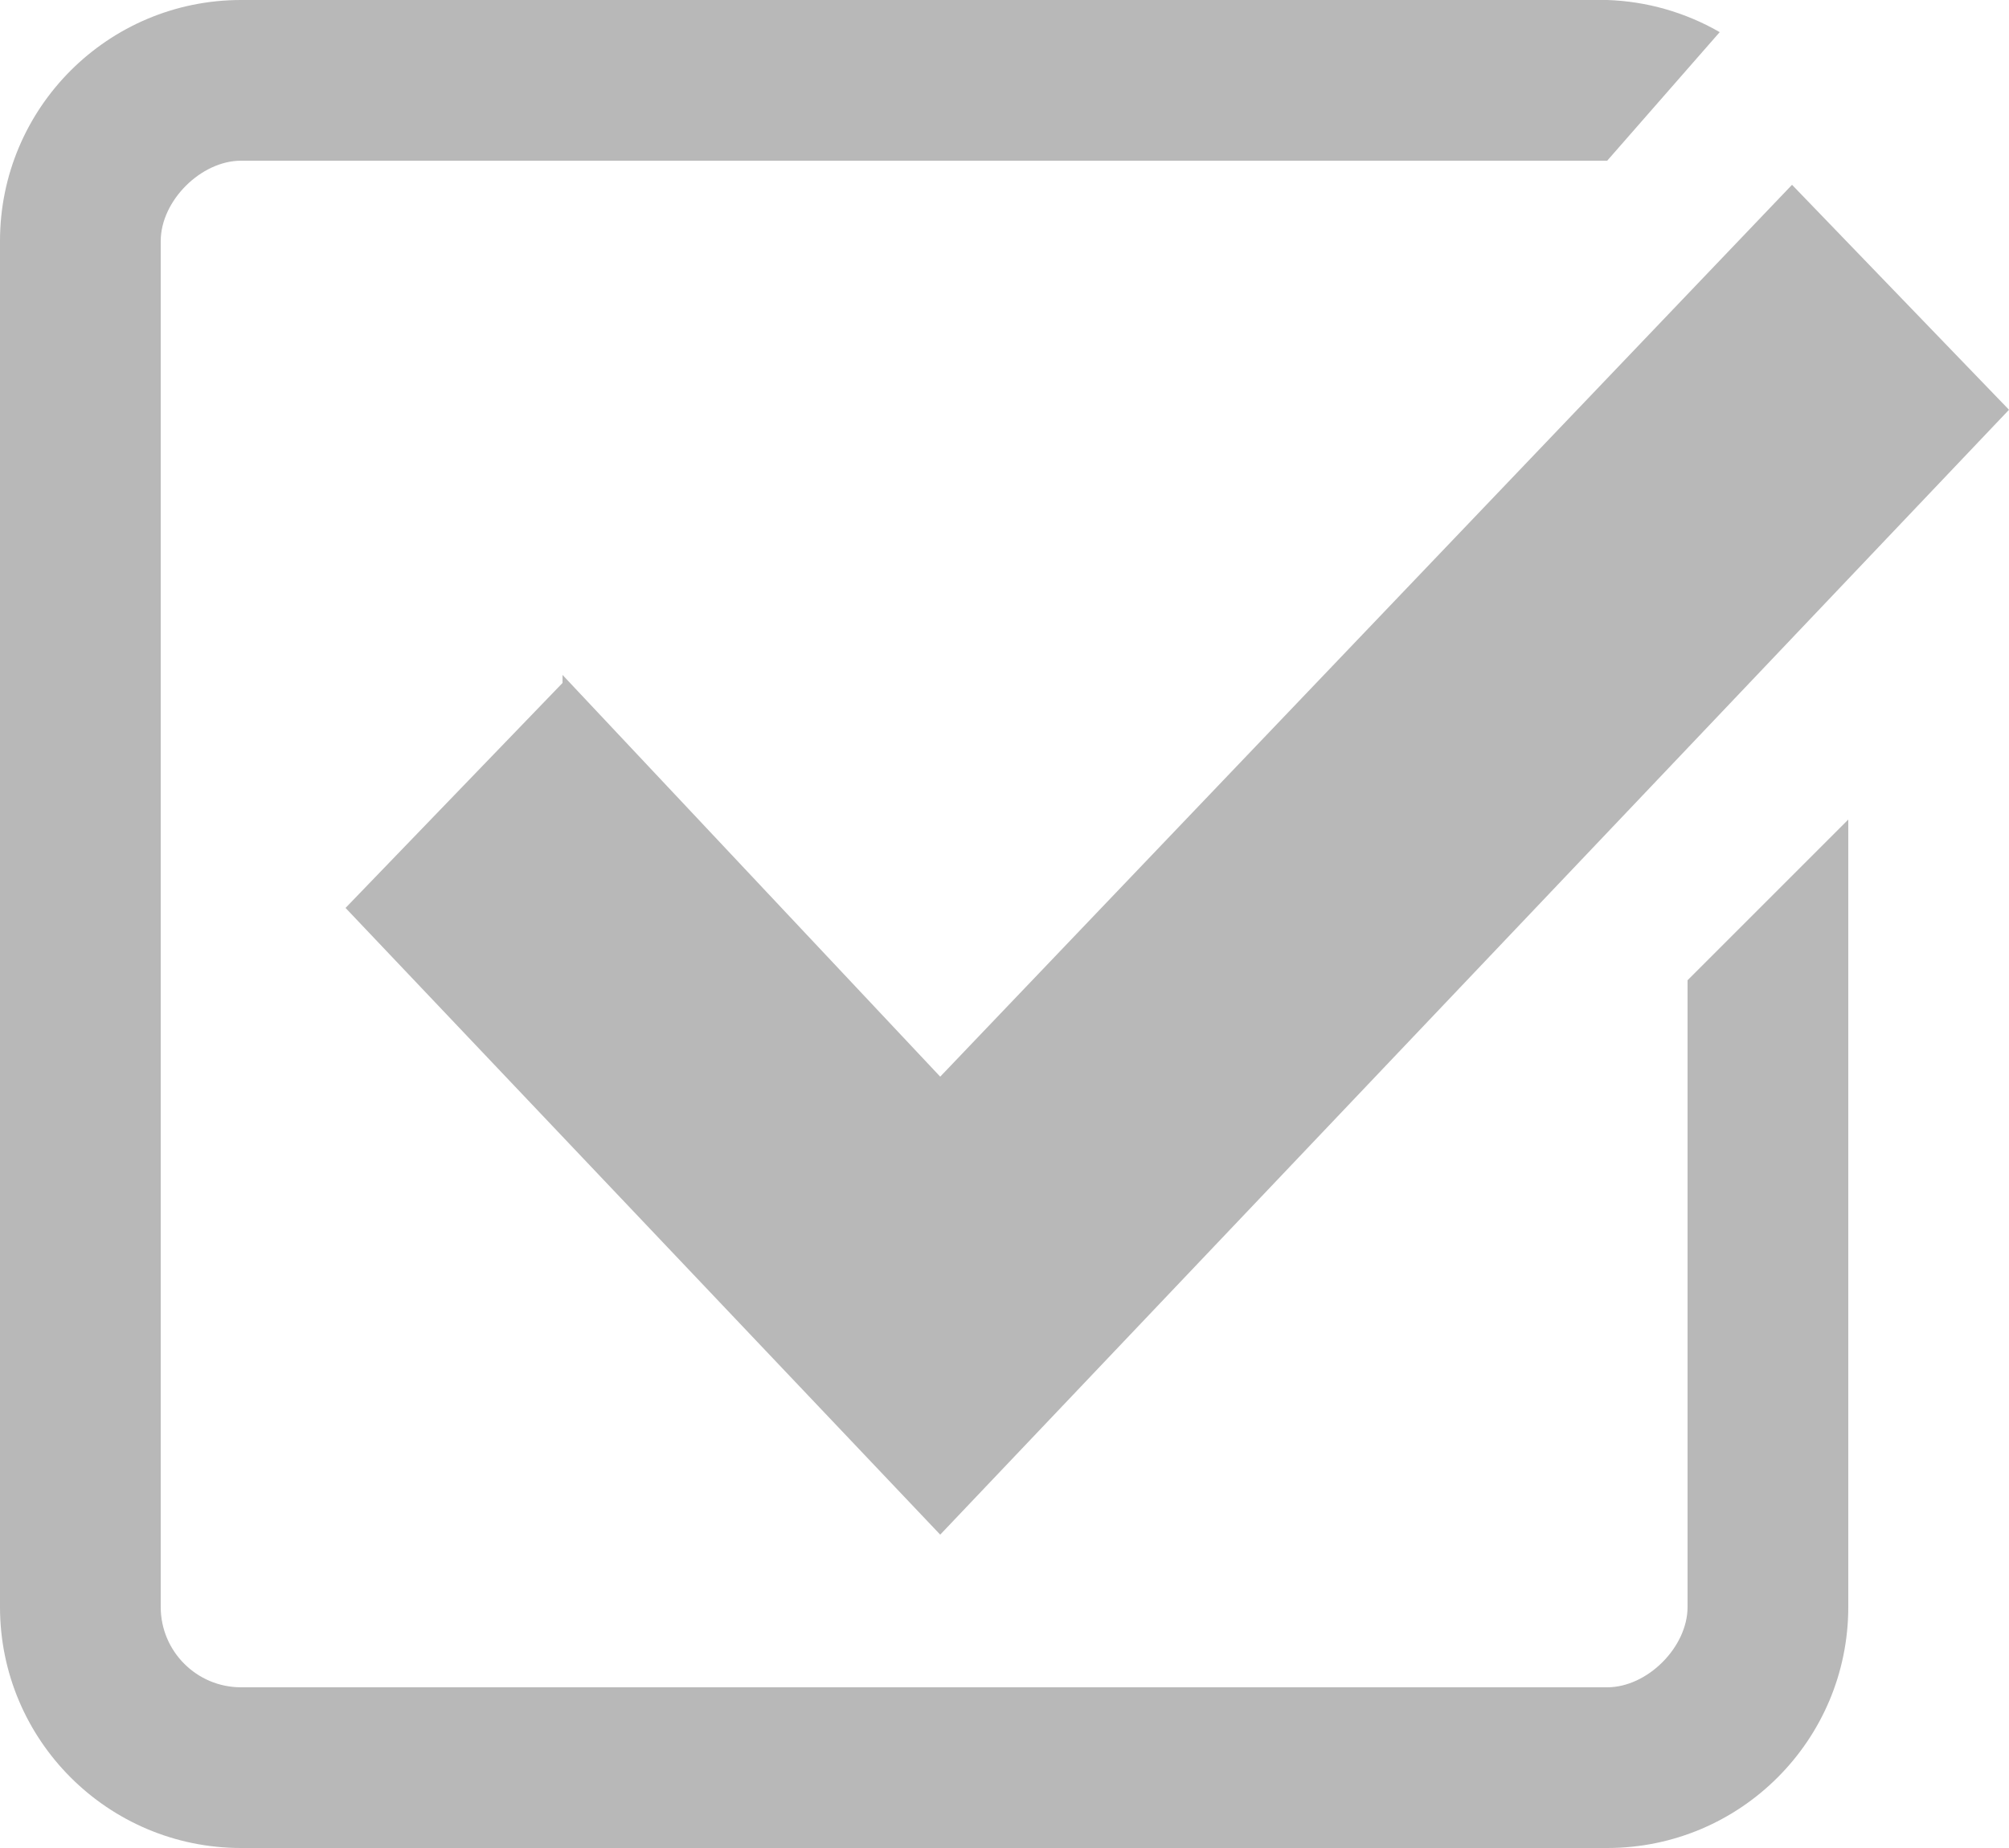
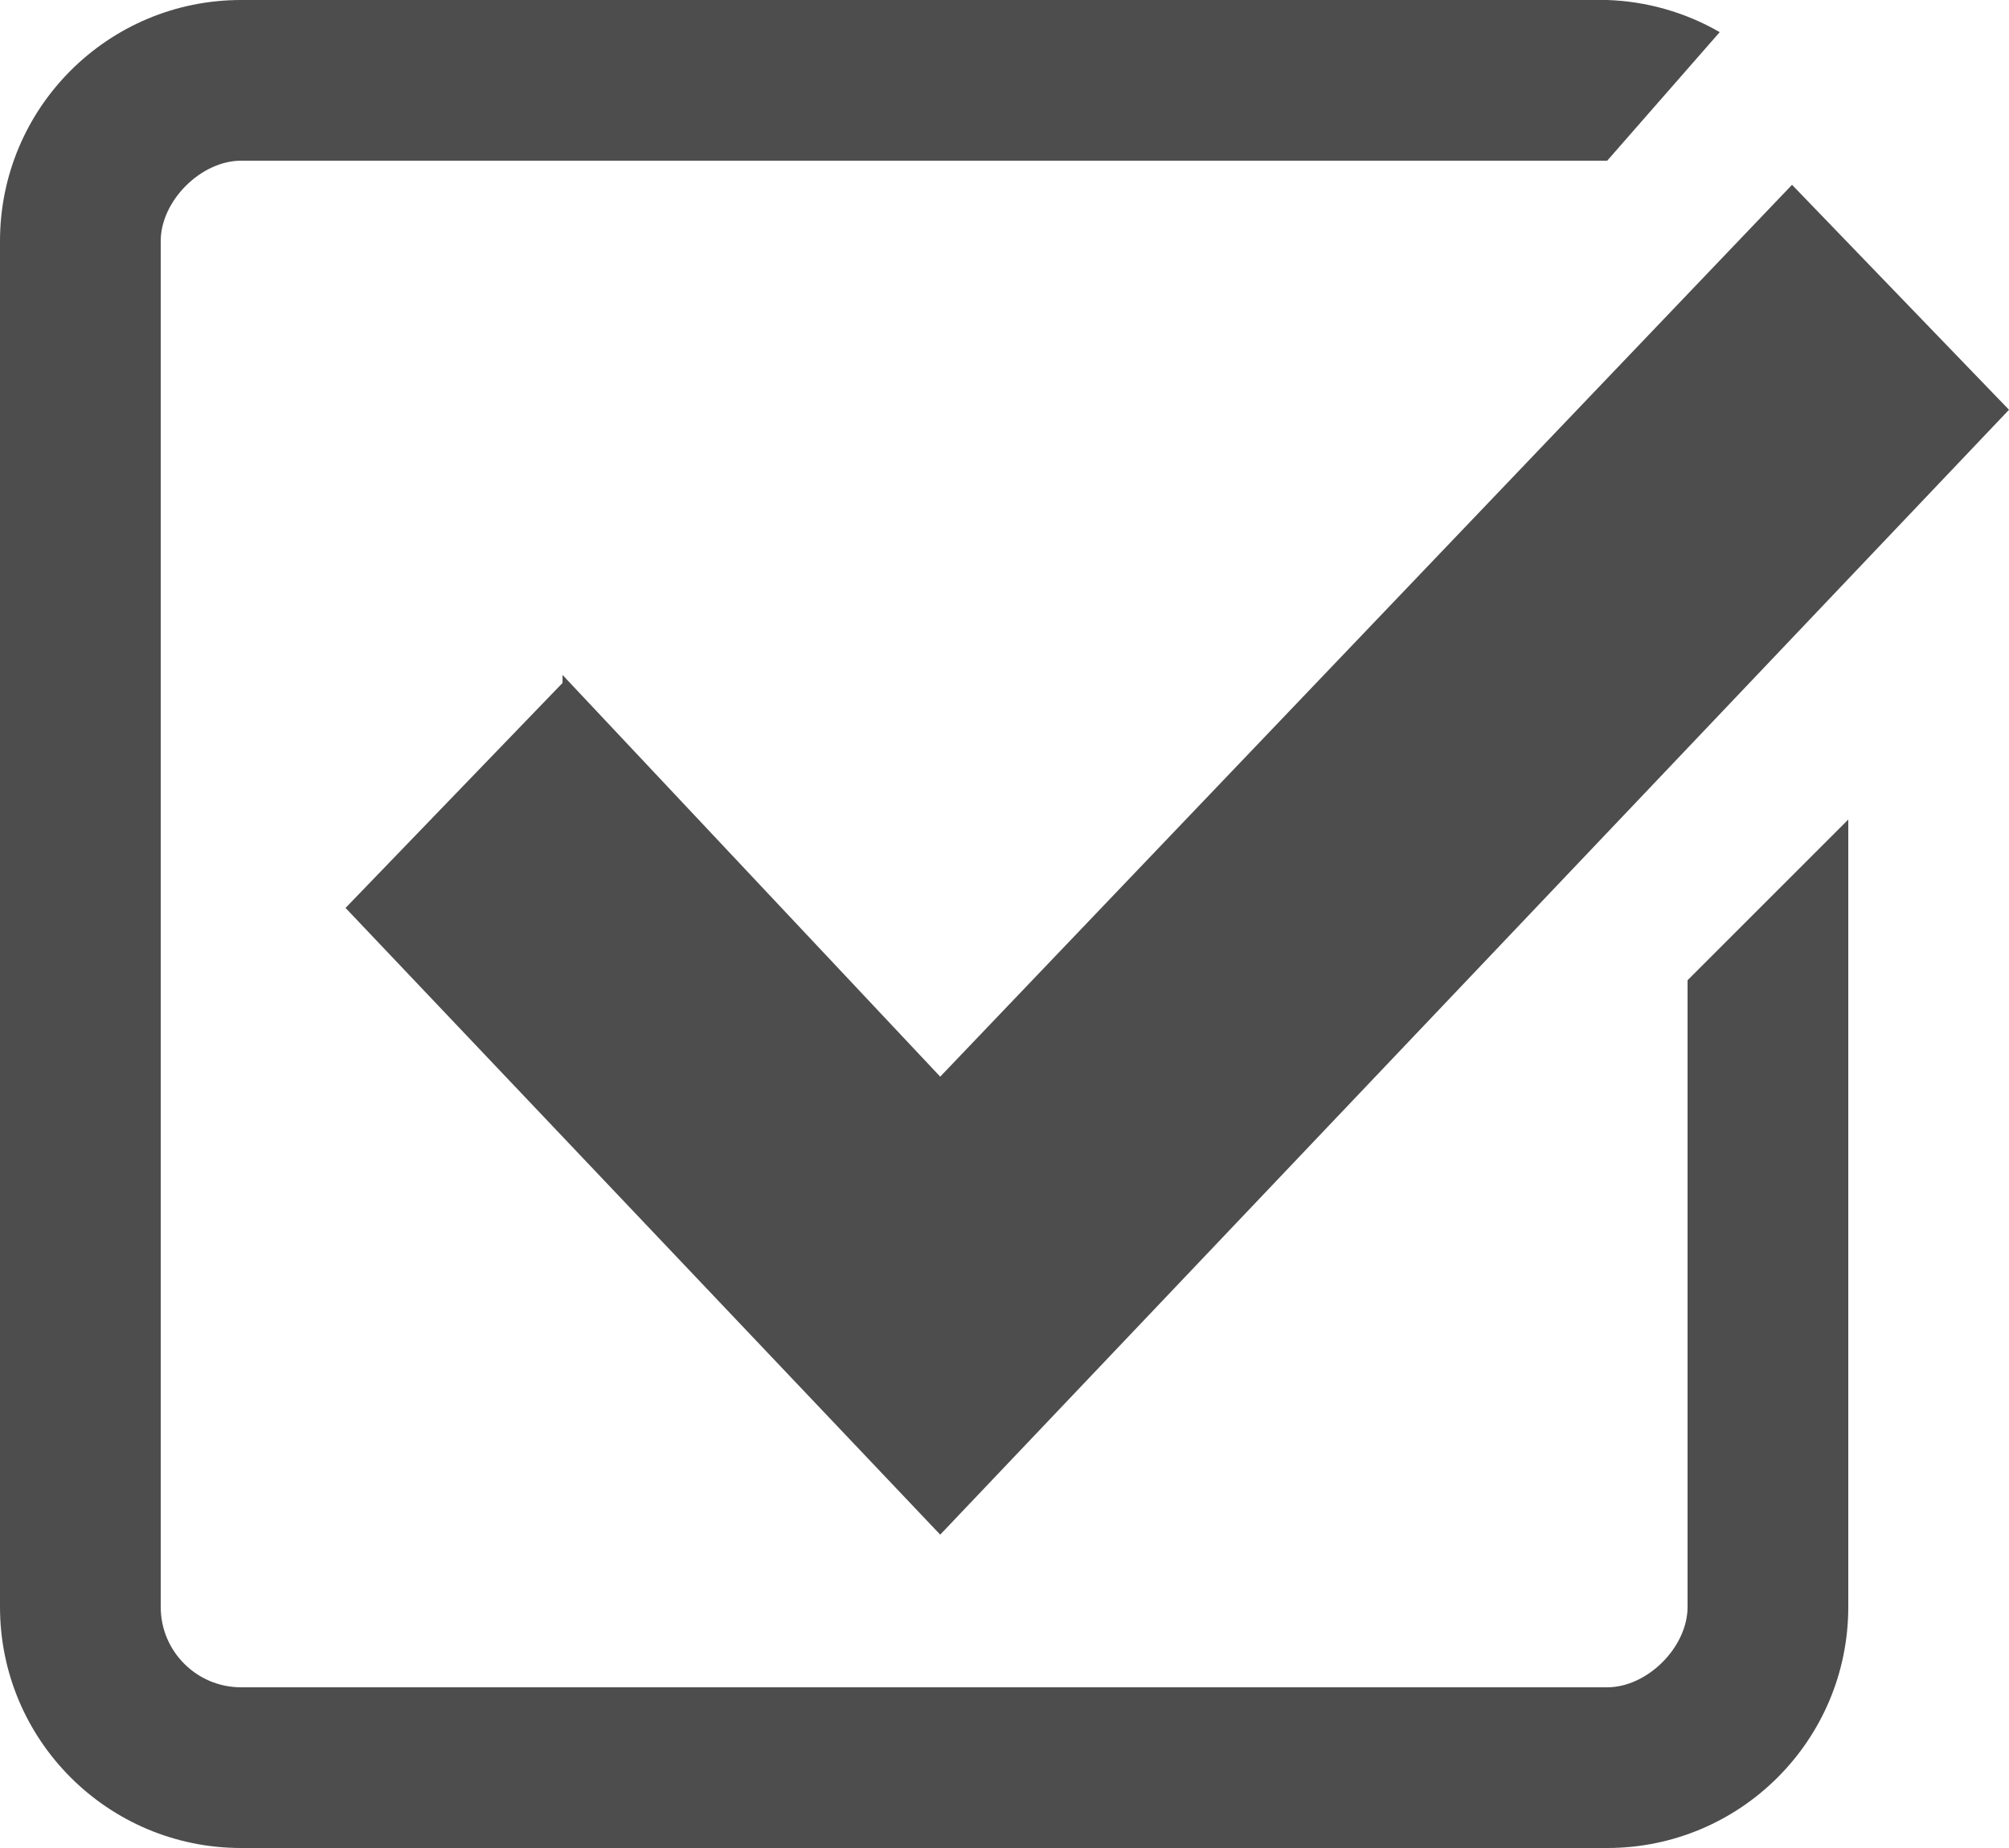
<svg xmlns="http://www.w3.org/2000/svg" width="25" height="23" fill="none">
-   <g opacity=".4" fill="#4D4D4D">
-     <path d="M7 8.5l-2.7 2.8 7.4 7.8L25 5.1l-2.7-2.8-10.6 11.1-4.7-5z" />
-     <path d="M21 20c0 .5-.5 1-1 1H3a1 1 0 01-1-1V3c0-.5.5-1 1-1h17L21.4.4A3 3 0 0020 0H3a3 3 0 00-3 3v17a3 3 0 003 3h17a3 3 0 003-3v-9.8l-2 2V20z" />
-   </g>
+   <path d="M7 8.5l-2.7 2.8 7.4 7.8L25 5.1l-2.7-2.8-10.6 11.1-4.7-5z" fill="#4D4D4D" />
+   <path d="M21 20c0 .5-.5 1-1 1H3a1 1 0 01-1-1V3c0-.5.5-1 1-1h17L21.4.4A3 3 0 0020 0H3a3 3 0 00-3 3v17a3 3 0 003 3h17a3 3 0 003-3v-9.8l-2 2V20z" fill="#4D4D4D" />
</svg>
